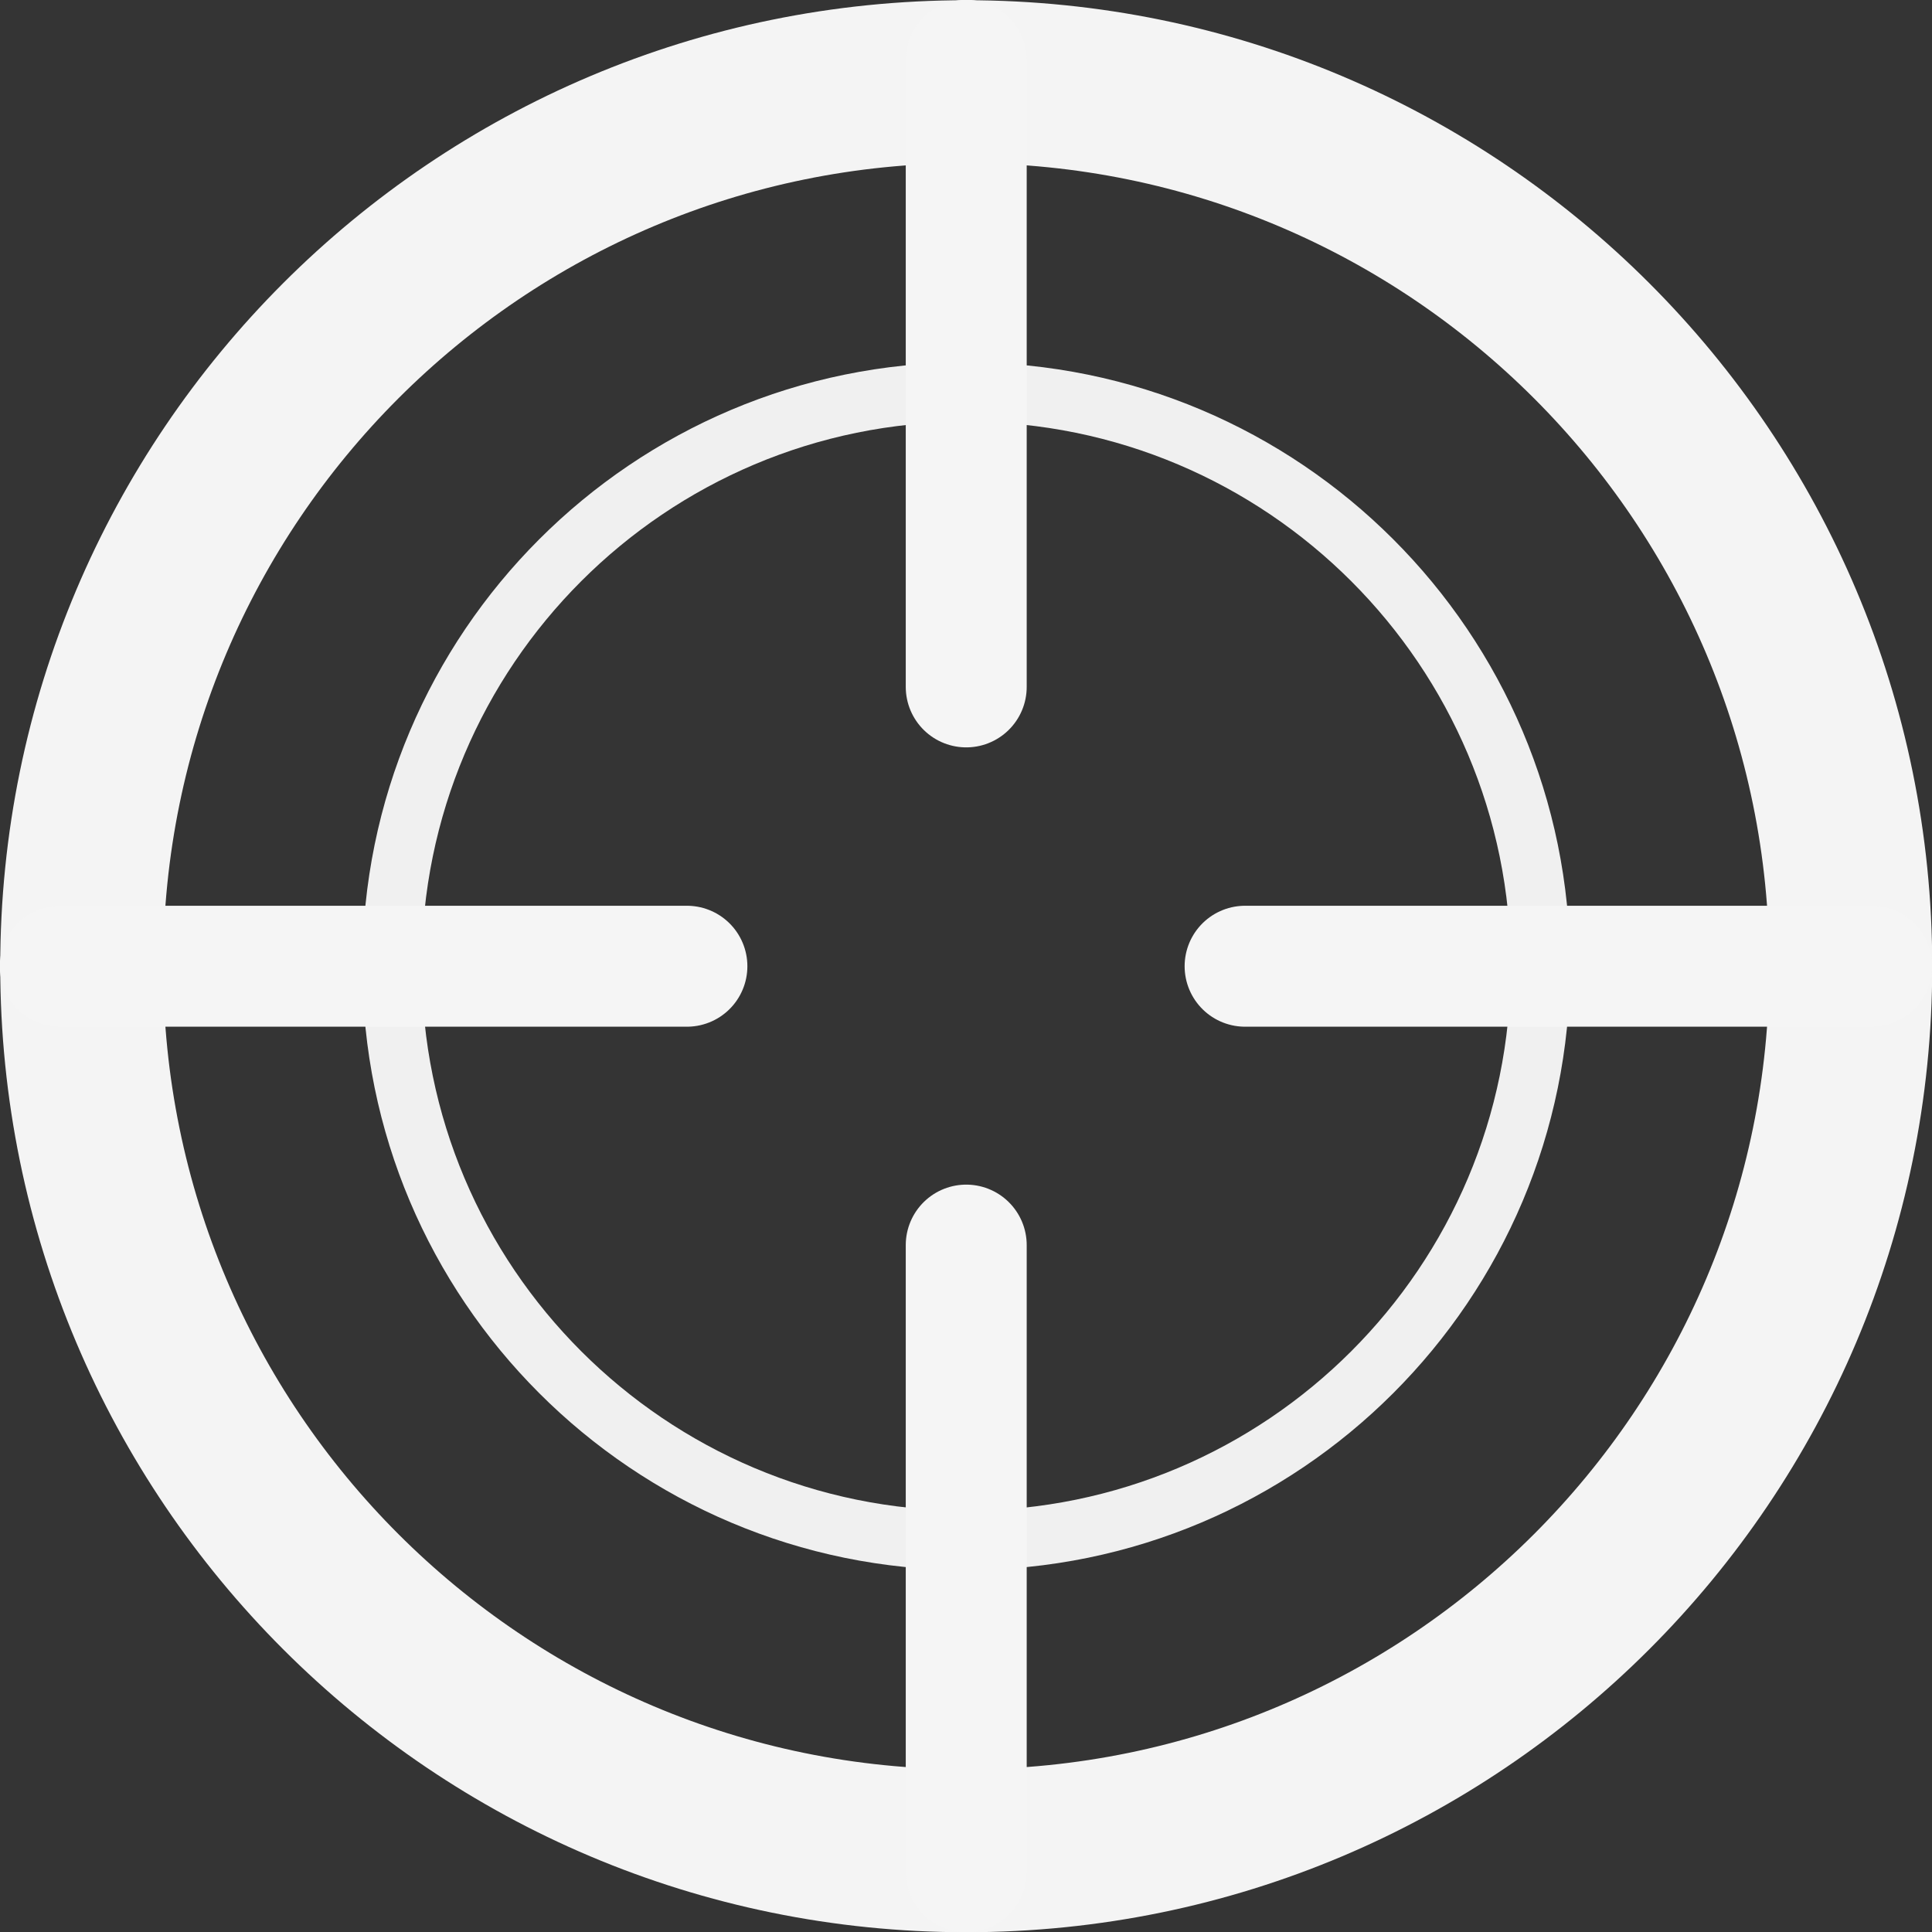
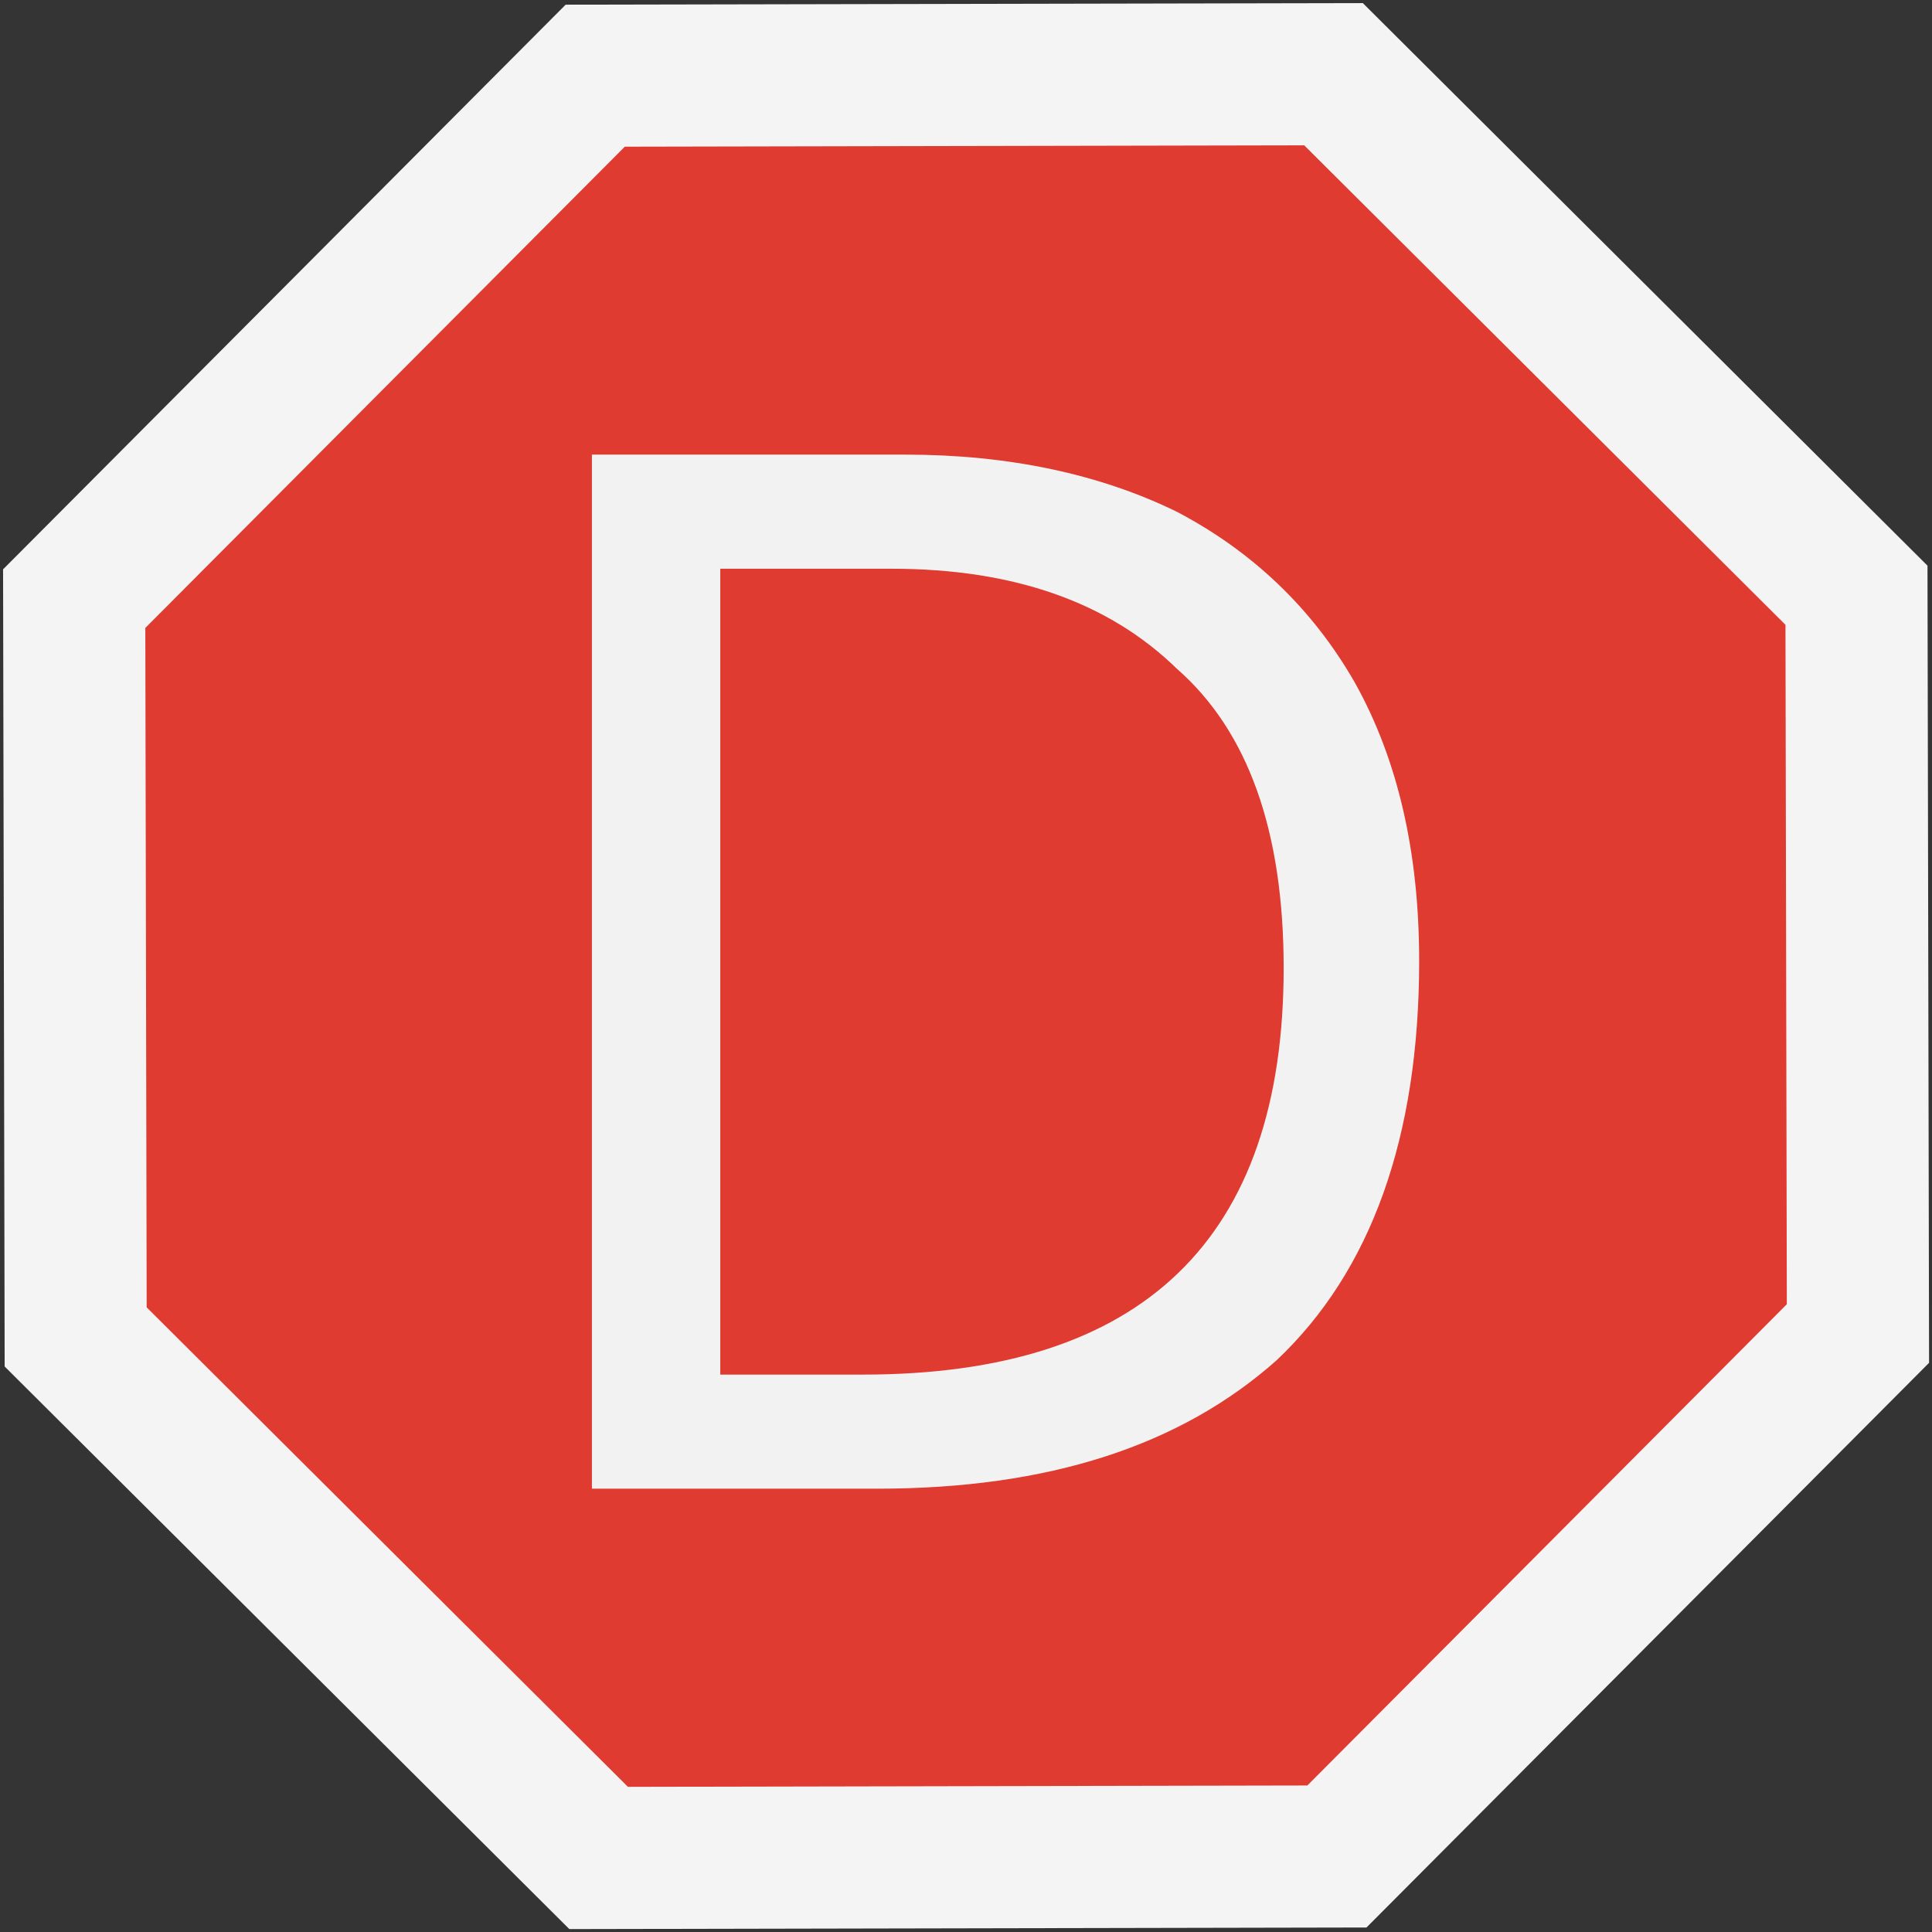
<svg xmlns="http://www.w3.org/2000/svg" width="16" height="16" viewBox="0 0 4.233 4.233" version="1.1" id="svg5">
  <defs id="defs2" />
  <g id="layer2" style="display:inline">
    <rect style="fill:#343434;fill-opacity:1;stroke:none;stroke-width:0.173;stroke-linecap:round;stroke-miterlimit:4;stroke-dasharray:none;stroke-opacity:0.977" id="rect12313" width="4.233" height="4.233" x="-1.3877788e-17" y="0" />
  </g>
  <g id="layer1">
-     <ellipse style="fill:none;fill-opacity:1;stroke:#f4f4f4;stroke-width:0.357;stroke-linecap:round;stroke-miterlimit:4;stroke-dasharray:none;stroke-opacity:1" id="path10440" cx="2.117" cy="2.117" rx="1.938" ry="1.938" />
-     <ellipse style="fill:none;fill-opacity:1;stroke:#f4f4f4;stroke-width:0.13;stroke-linecap:round;stroke-miterlimit:4;stroke-dasharray:none;stroke-opacity:0.977" id="ellipse13025" cx="2.117" cy="2.117" rx="1.258" ry="1.258" />
-     <path style="fill:none;fill-rule:evenodd;stroke:#f5f5f5;stroke-width:0.265;stroke-linecap:round;stroke-linejoin:miter;stroke-miterlimit:4;stroke-dasharray:none;stroke-opacity:1" d="M 2.117,0.132 V 1.505" id="path13068" />
-     <path style="fill:none;fill-rule:evenodd;stroke:#f5f5f5;stroke-width:0.265;stroke-linecap:round;stroke-linejoin:miter;stroke-miterlimit:4;stroke-dasharray:none;stroke-opacity:1" d="M 2.117,2.728 V 4.101" id="path16621" />
-     <path style="fill:none;fill-rule:evenodd;stroke:#f5f5f5;stroke-width:0.265;stroke-linecap:round;stroke-linejoin:miter;stroke-miterlimit:4;stroke-dasharray:none;stroke-opacity:1" d="M 1.505,2.117 H 0.132" id="path16623" />
-     <path style="fill:none;fill-rule:evenodd;stroke:#f5f5f5;stroke-width:0.265;stroke-linecap:round;stroke-linejoin:miter;stroke-miterlimit:4;stroke-dasharray:none;stroke-opacity:1" d="M 4.101,2.117 H 2.728" id="path16625" />
+     <path style="fill:#df3b30;fill-opacity:1;stroke:#f4f4f4;stroke-width:0.756;stroke-linecap:round;stroke-miterlimit:4;stroke-dasharray:none;stroke-opacity:1" id="path1251" d="M 9.756,12.704 5.829,12.677 3.072,9.881 3.099,5.954 5.895,3.197 l 3.927,0.027 2.757,2.796 -0.027,3.927 z" transform="matrix(0.4118911,-0.00365328,0.00365328,0.4118911,-1.135642,-1.12947)" />
+     <text xml:space="preserve" style="font-style:normal;font-variant:normal;font-weight:normal;font-stretch:normal;font-size:3.175px;line-height:100%;font-family:'Arial Black';-inkscape-font-specification:'Arial Black, Normal';font-variant-ligatures:normal;font-variant-caps:normal;font-variant-numeric:normal;font-variant-east-asian:normal;text-align:start;letter-spacing:0px;word-spacing:0px;writing-mode:lr-tb;text-anchor:start;fill:#f2f2f2;fill-opacity:1;stroke:none;stroke-width:0.265px;stroke-linecap:butt;stroke-linejoin:miter;stroke-opacity:1" x="0.984" y="3.26" id="text3873">
+       <tspan id="tspan3871" style="font-style:normal;font-variant:normal;font-weight:normal;font-stretch:normal;font-size:3.175px;font-family:'Arial Black';-inkscape-font-specification:'Arial Black, Normal';font-variant-ligatures:normal;font-variant-caps:normal;font-variant-numeric:normal;font-variant-east-asian:normal;fill:#f2f2f2;fill-opacity:1;stroke-width:0.265px" x="0.984" y="3.26">D</tspan>
+     </text>
  </g>
</svg>
